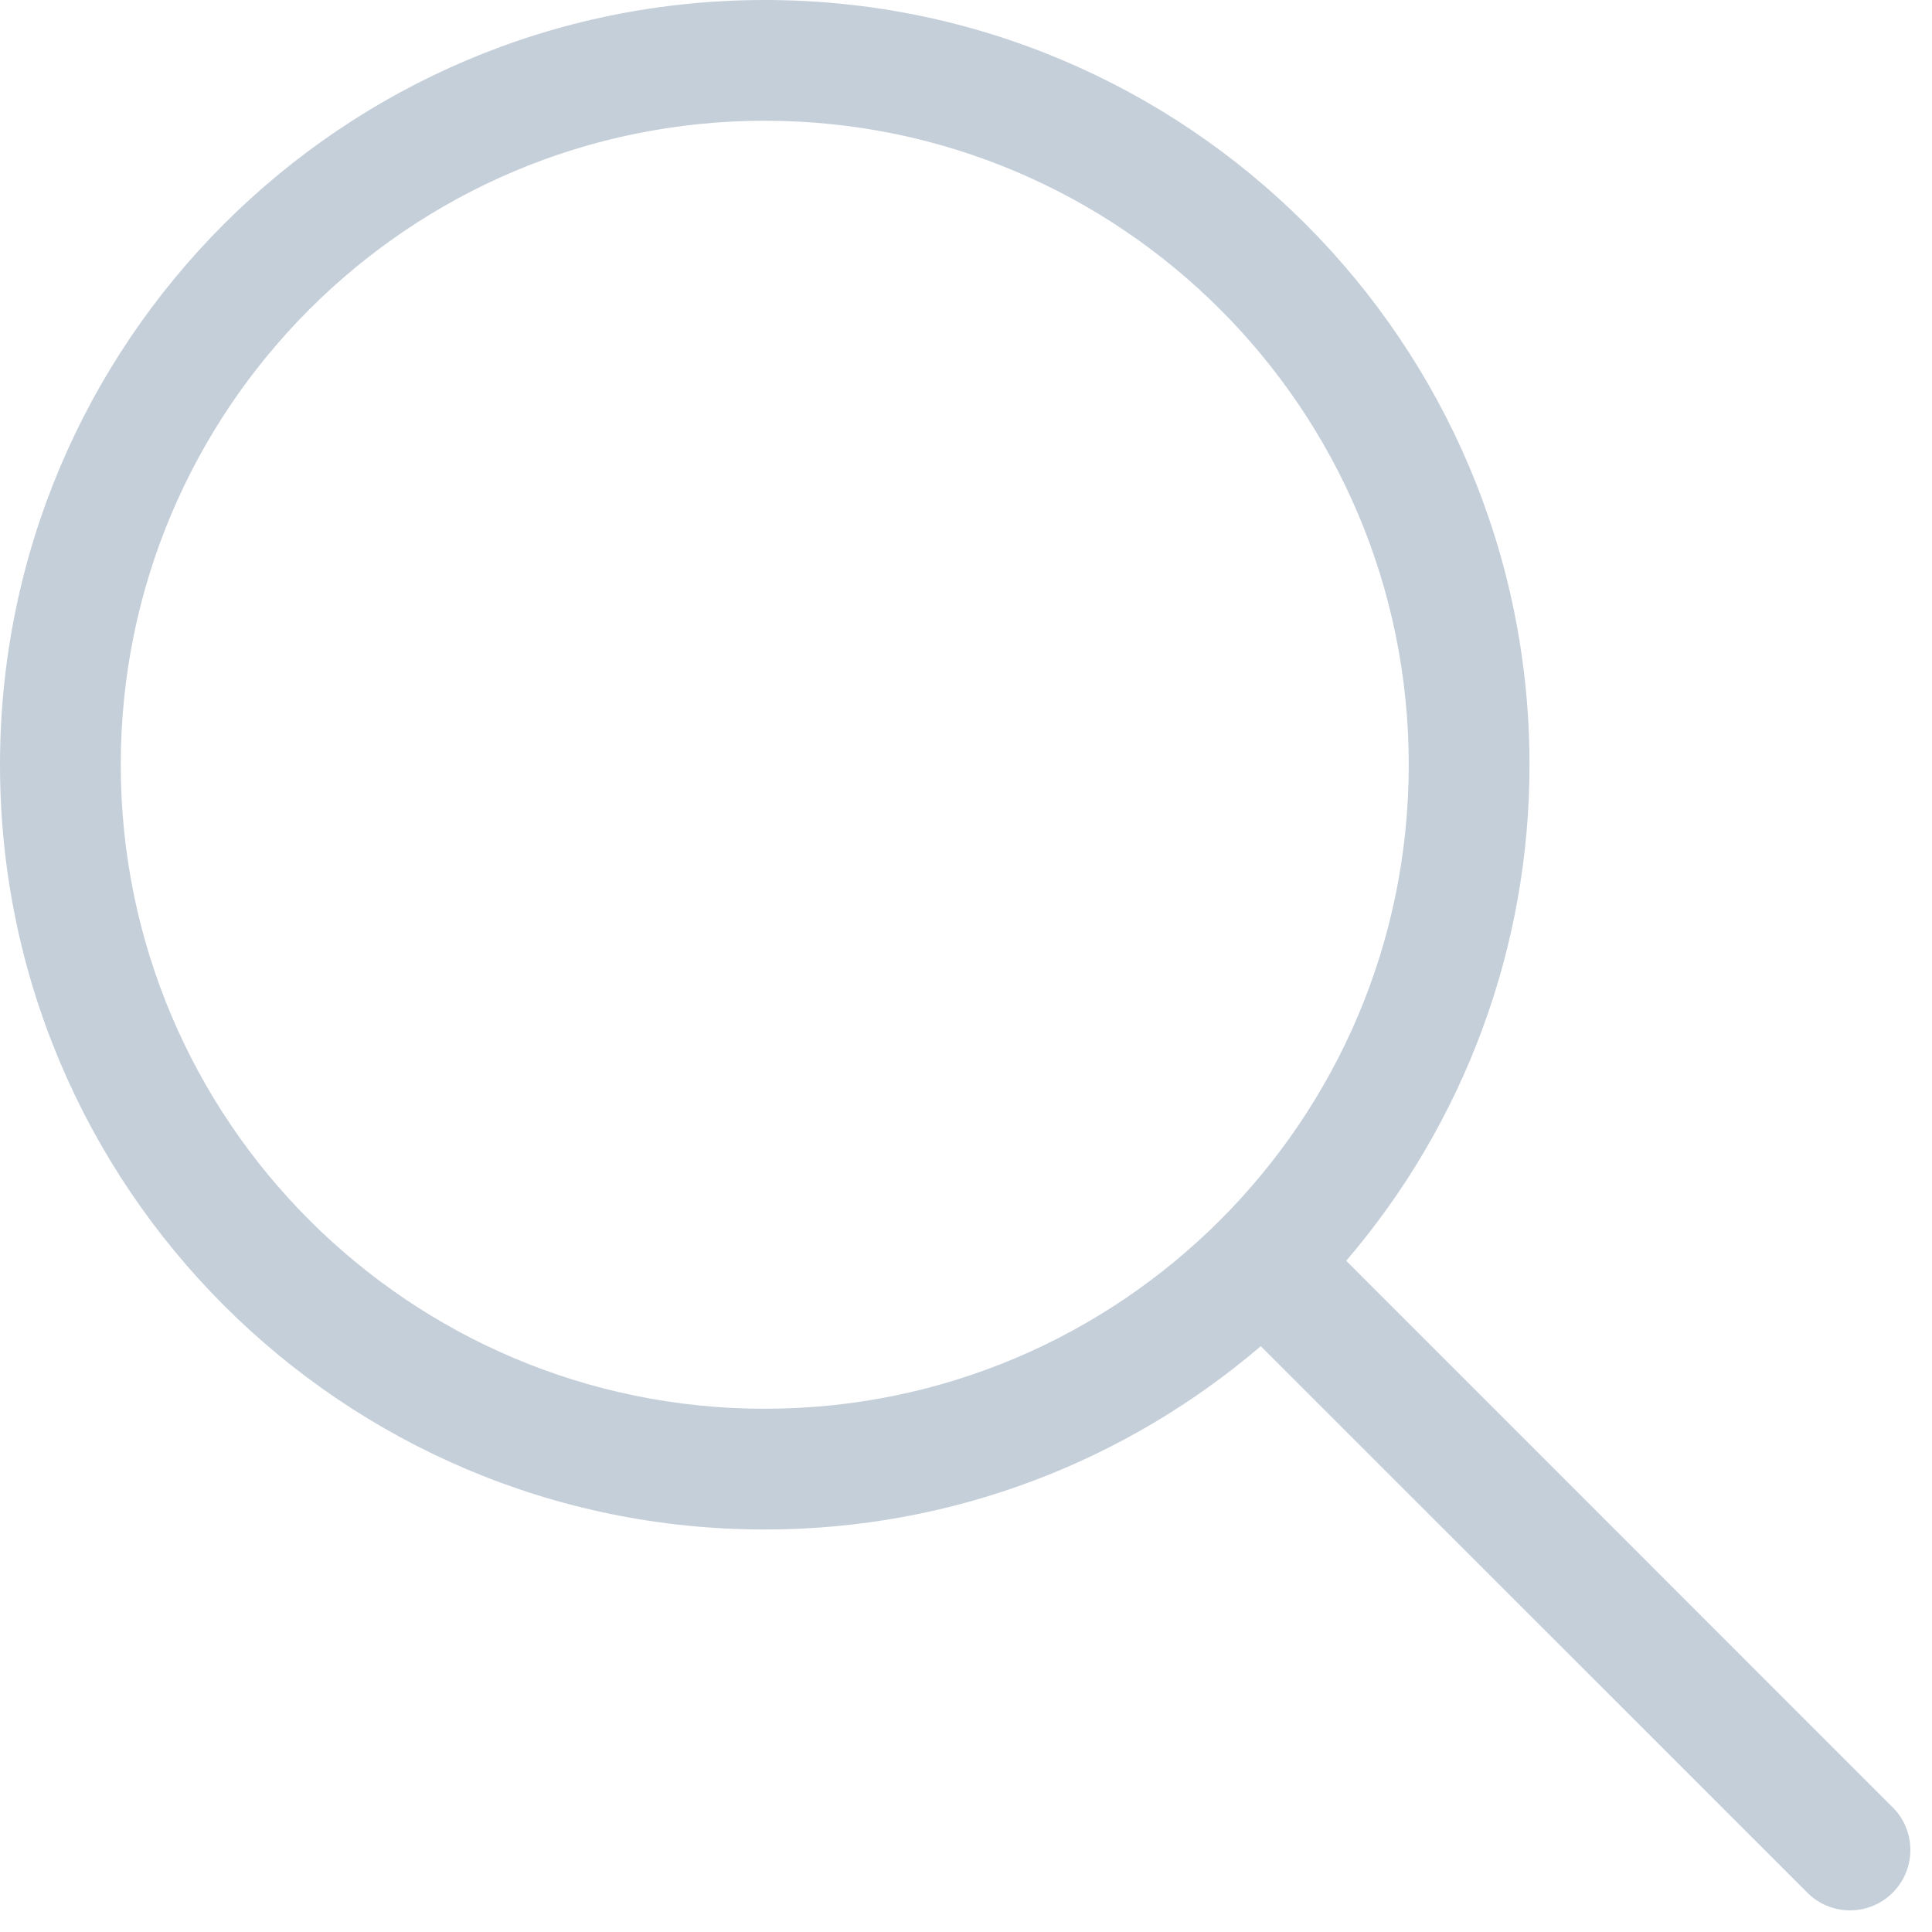
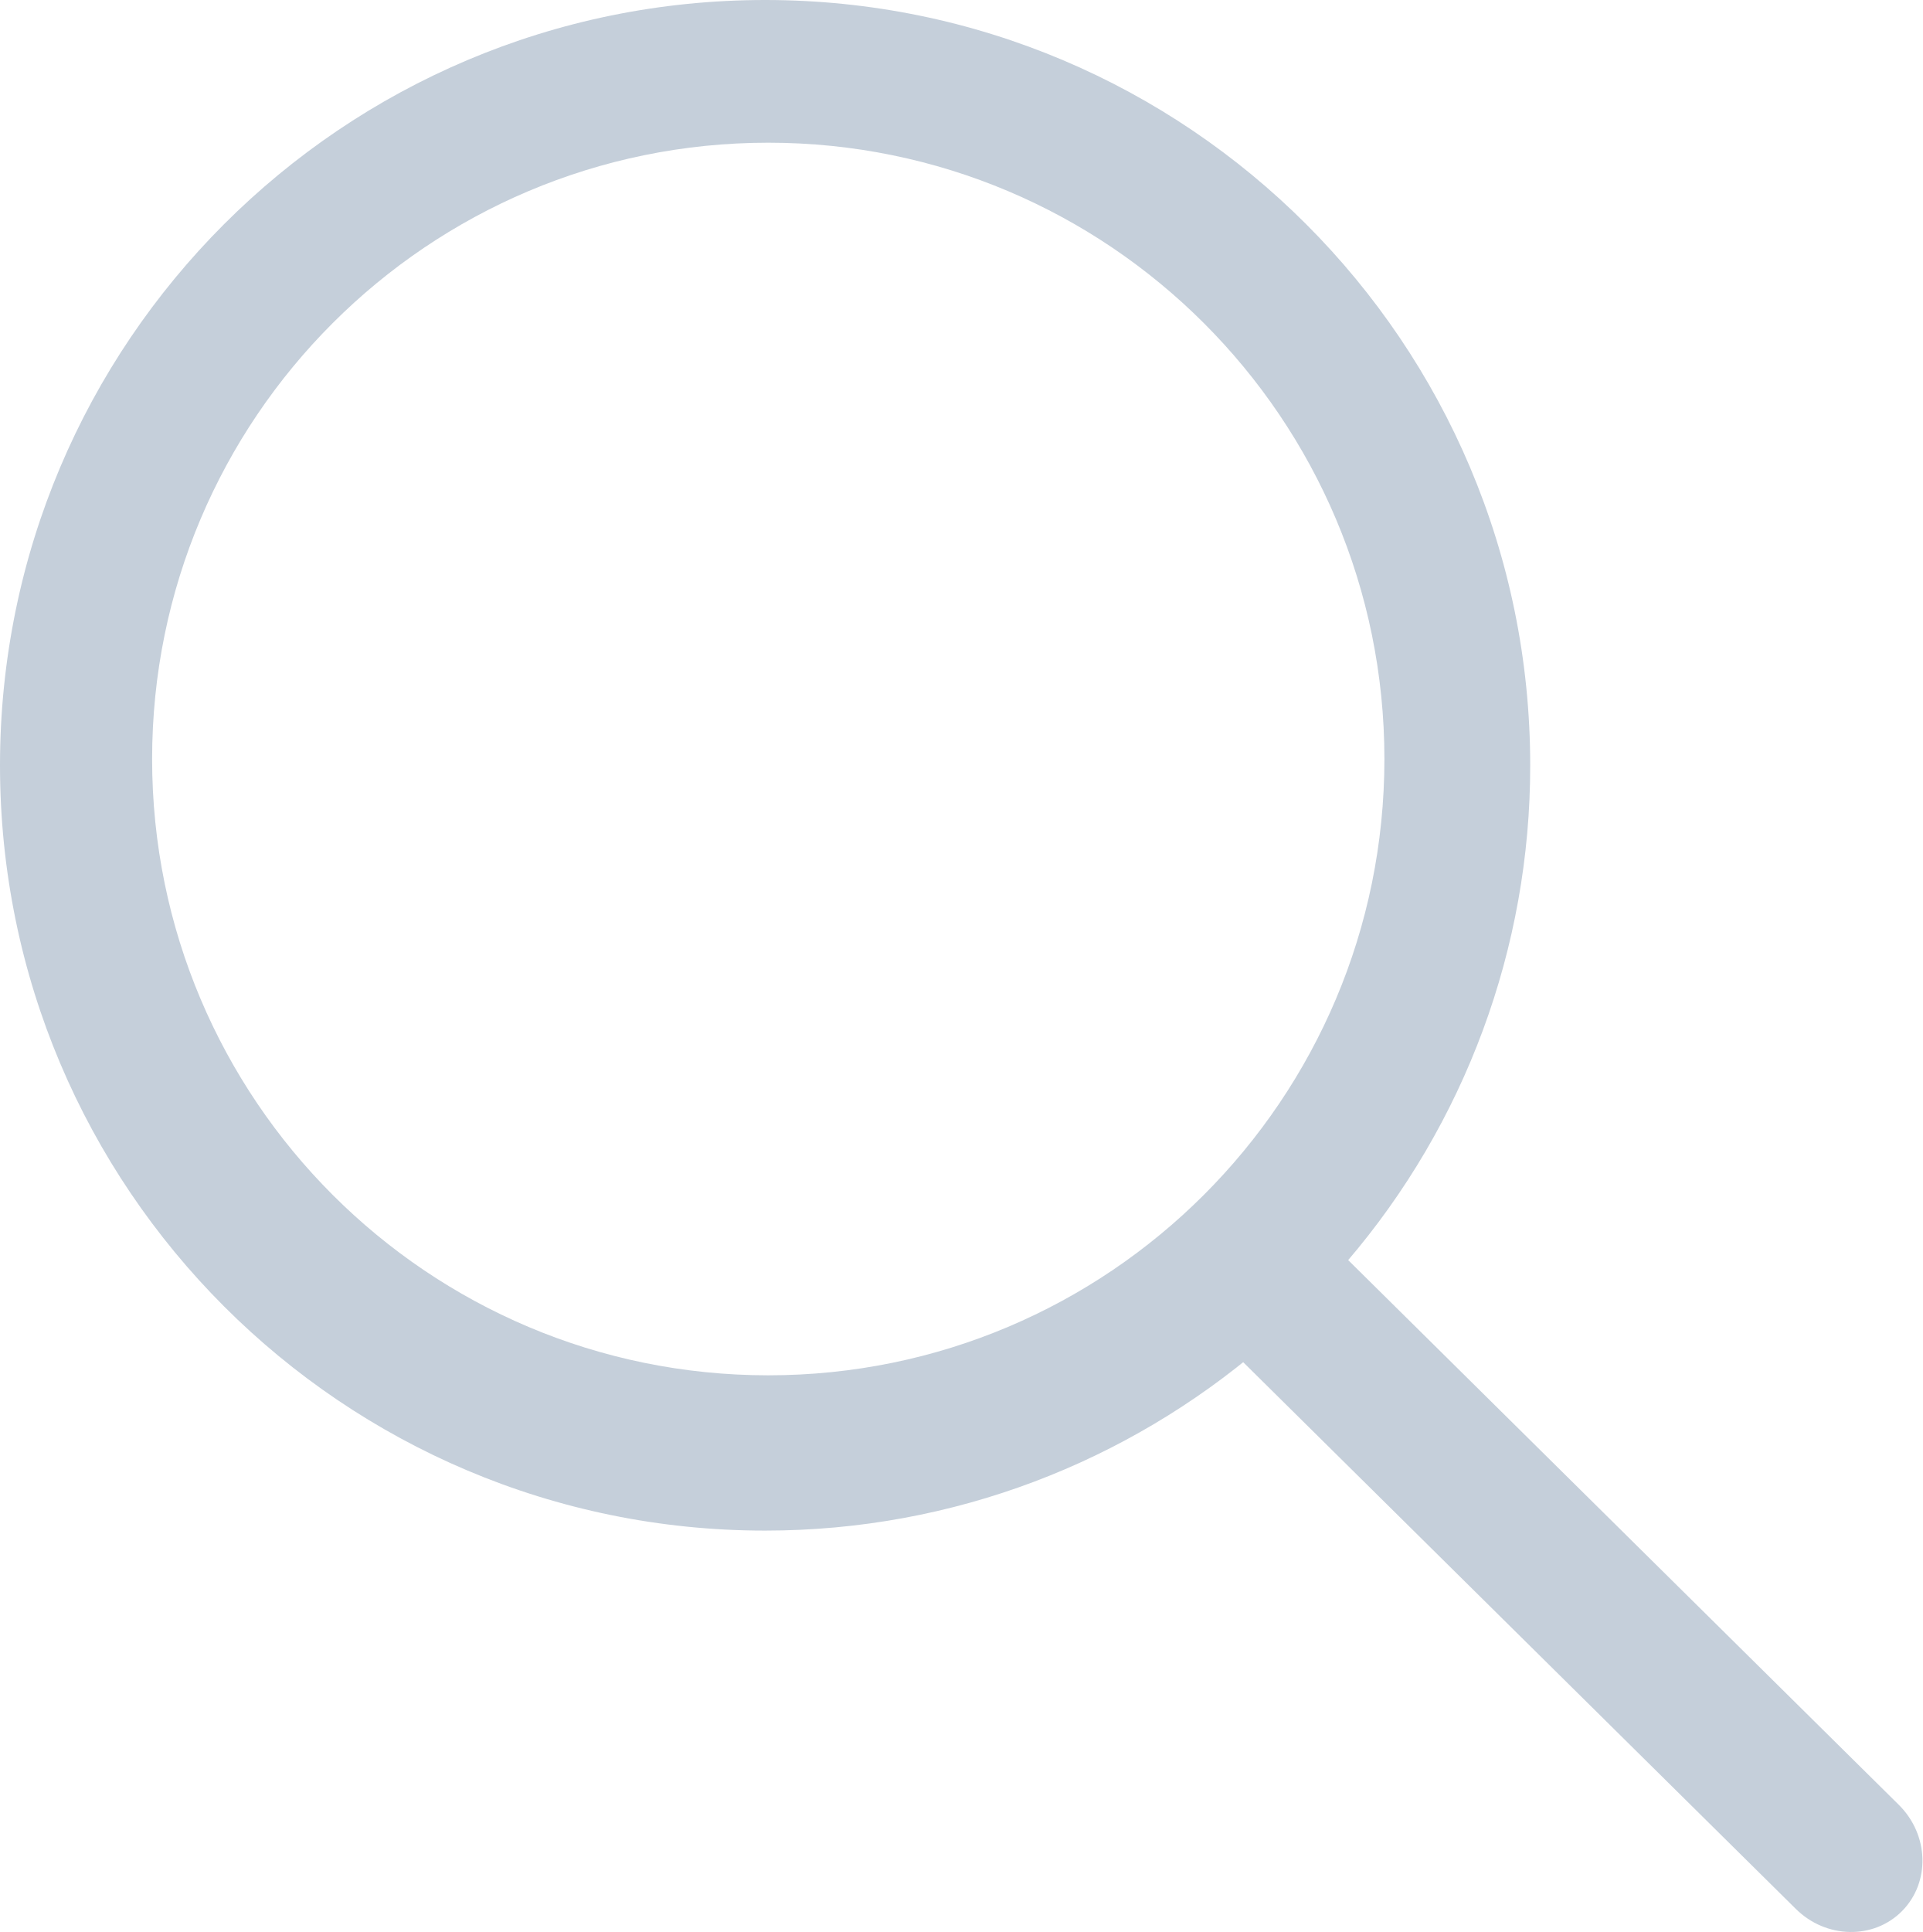
- <svg xmlns="http://www.w3.org/2000/svg" viewBox="0 0 24 24" style="fill: #C5CFDA; height: 1em; width: 1em; display: block;">
-   <path fill-rule="evenodd" d="M23.53 22.47l-6.807-6.808A9.455 9.455 0 0 0 19 9.5 9.5 9.5 0 1 0 9.5 19c2.353 0 4.502-.86 6.162-2.277l6.808 6.807a.75.75 0 0 0 1.06-1.06zM9.5 17.5a8 8 0 1 1 0-16 8 8 0 0 1 0 16z" />
+ <svg xmlns="http://www.w3.org/2000/svg" version="1.1" x="0px" y="0px" width="614.666px" height="617.555px" viewBox="0 51.5 614.666 617.555" enable-background="new 0 51.5 614.666 617.555" xml:space="preserve">
+   <g id="Layer_1">
+     <path fill="#C5CFDA" d="M605.897,630.103l-175.28-175.306c37.881-44.184,58.682-100.474,58.633-158.672   C489.25,161.022,379.728,51.5,244.625,51.5S0,161.022,0,296.125S109.522,540.75,244.625,540.75   c60.59,0,115.927-22.145,158.672-58.633l175.306,175.28c7.804,7.271,20.023,6.84,27.295-0.964   C612.809,649.017,612.809,637.52,605.897,630.103z M245.635,491.114c-108.8,0-197-88.2-197-197s88.2-197,197-197s197,88.2,197,197   S354.435,491.114,245.635,491.114z" />
+   </g>
+   <g id="Layer_2">
+     <path fill="#C5CFDA" d="M607.097,628.402c9.667,9.561,10.139,24.762,1.048,33.952l0,0c-9.088,9.19-24.293,8.888-33.961-0.673   L392.012,481.505c-9.668-9.561-10.14-24.763-1.049-33.953l0,0c9.088-9.191,24.293-8.887,33.962,0.674L607.097,628.402z" />
+   </g>
</svg>
